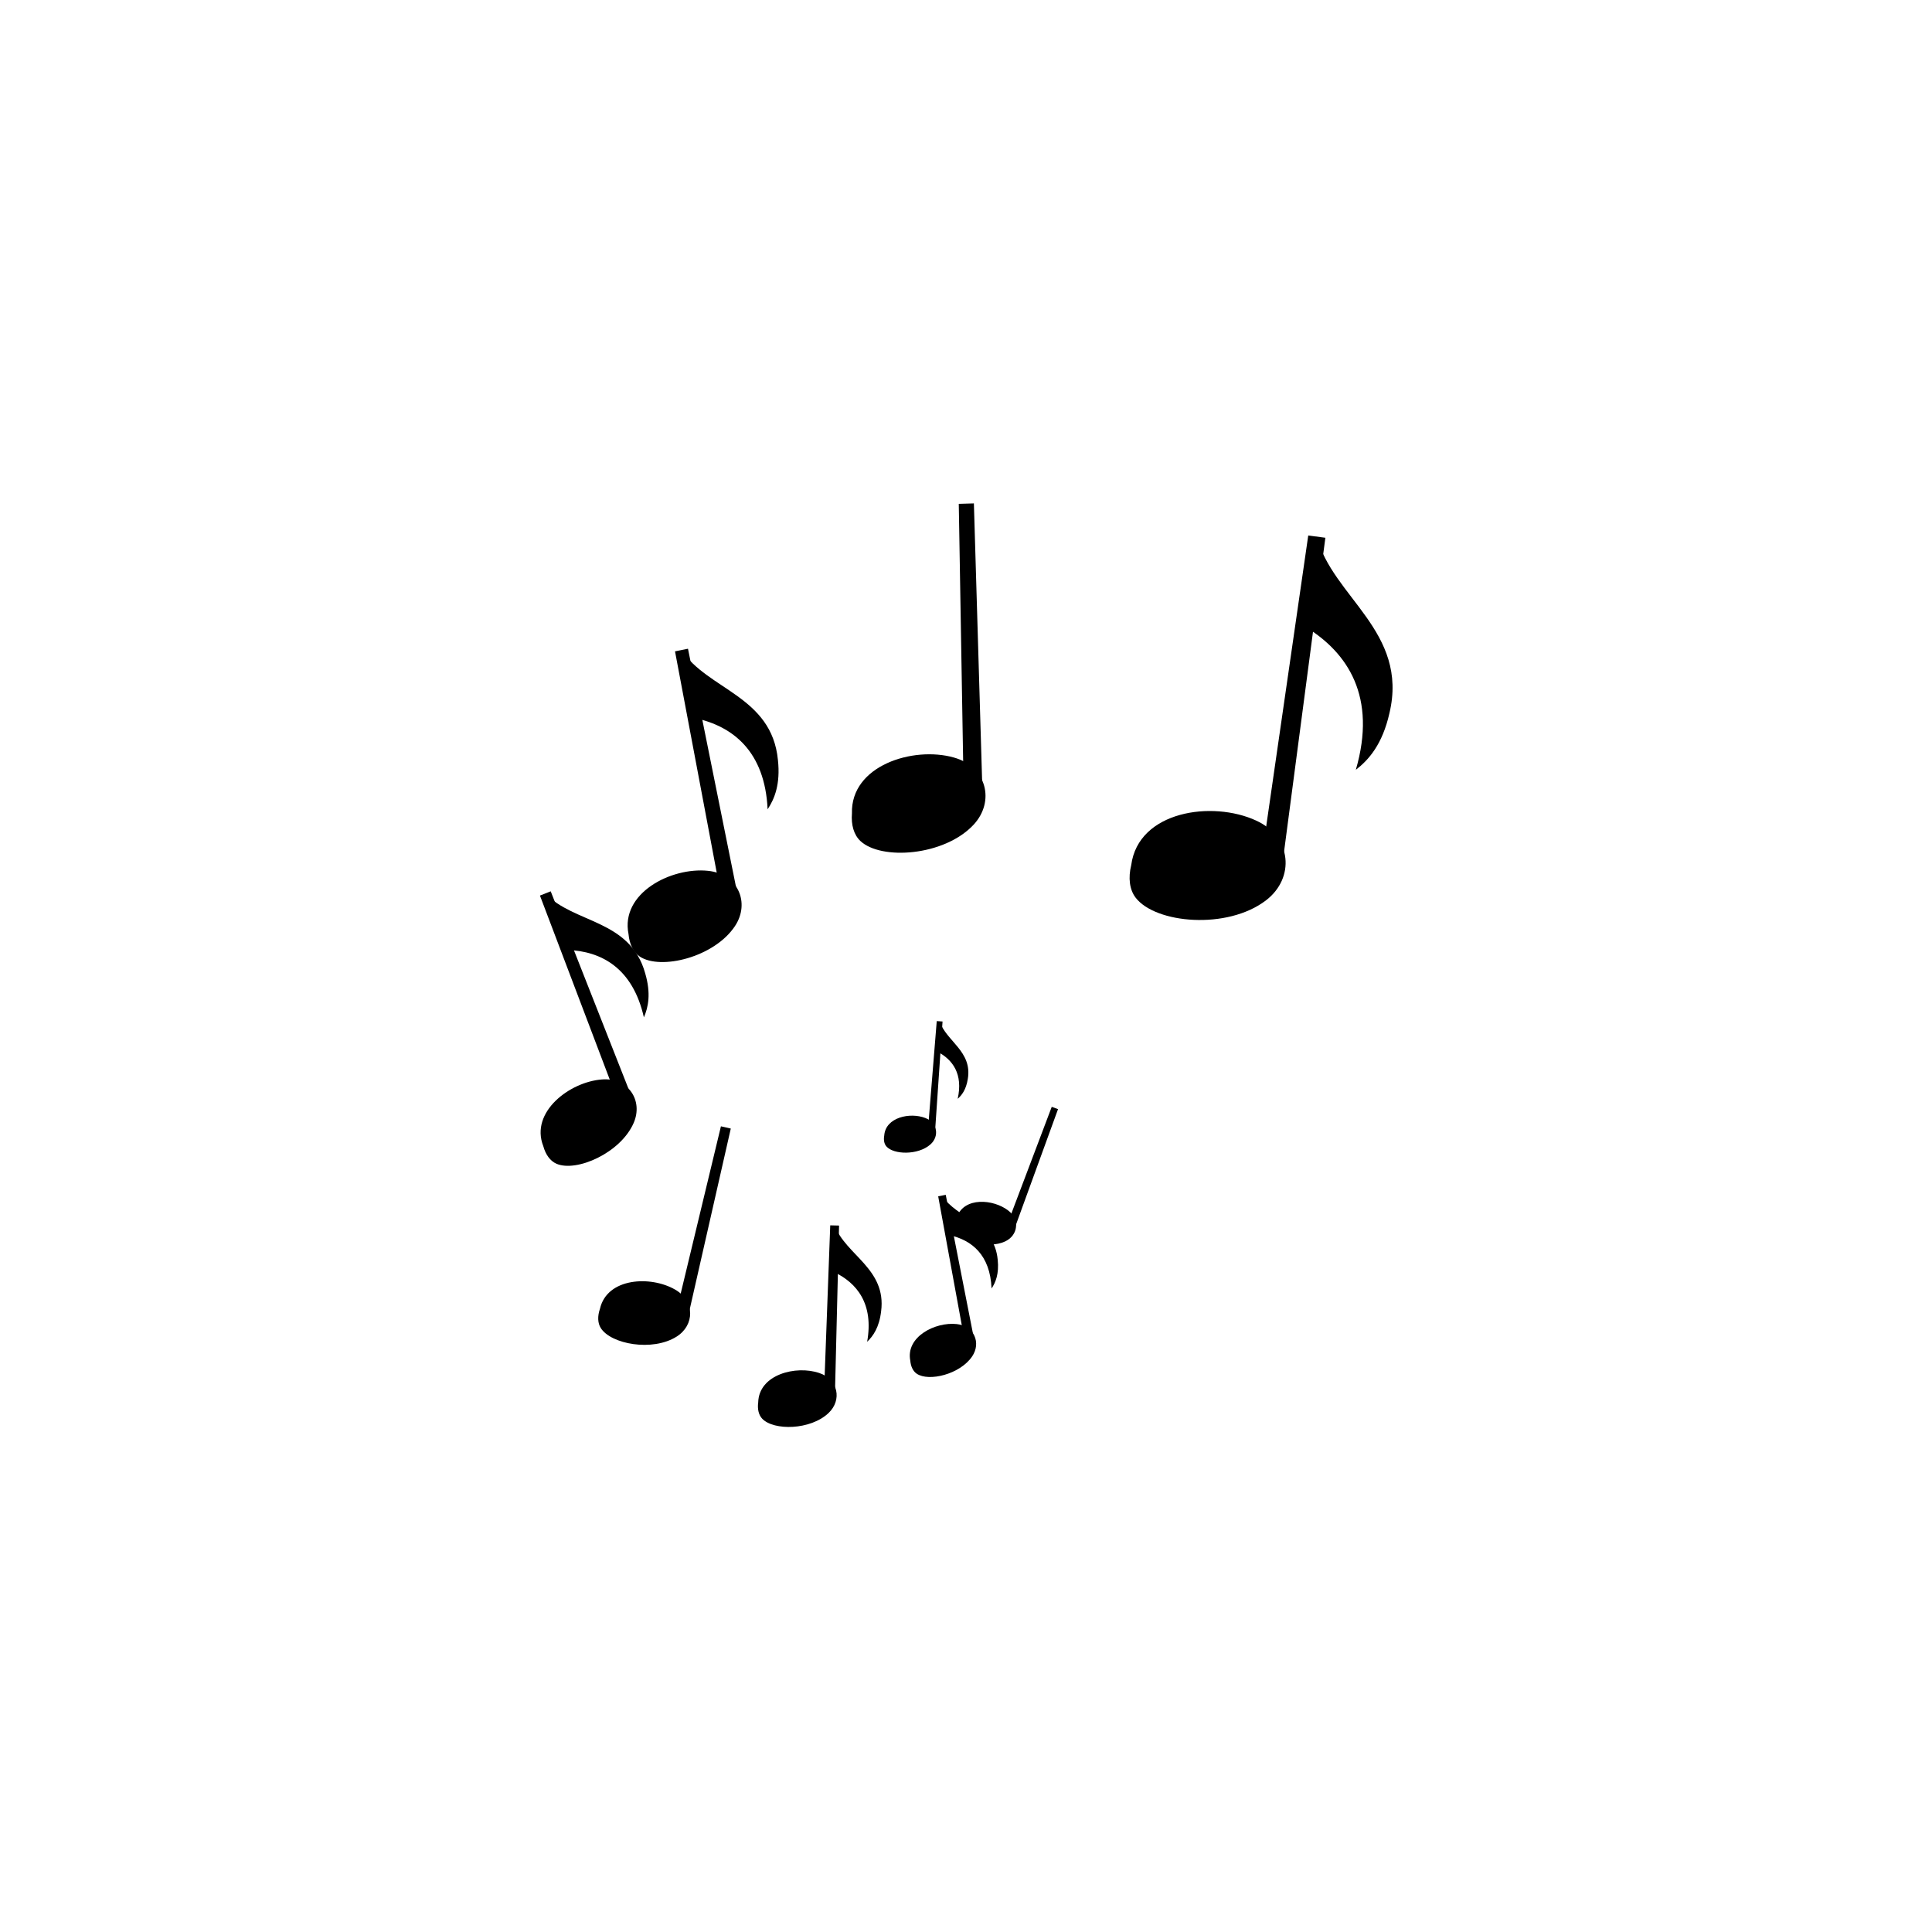
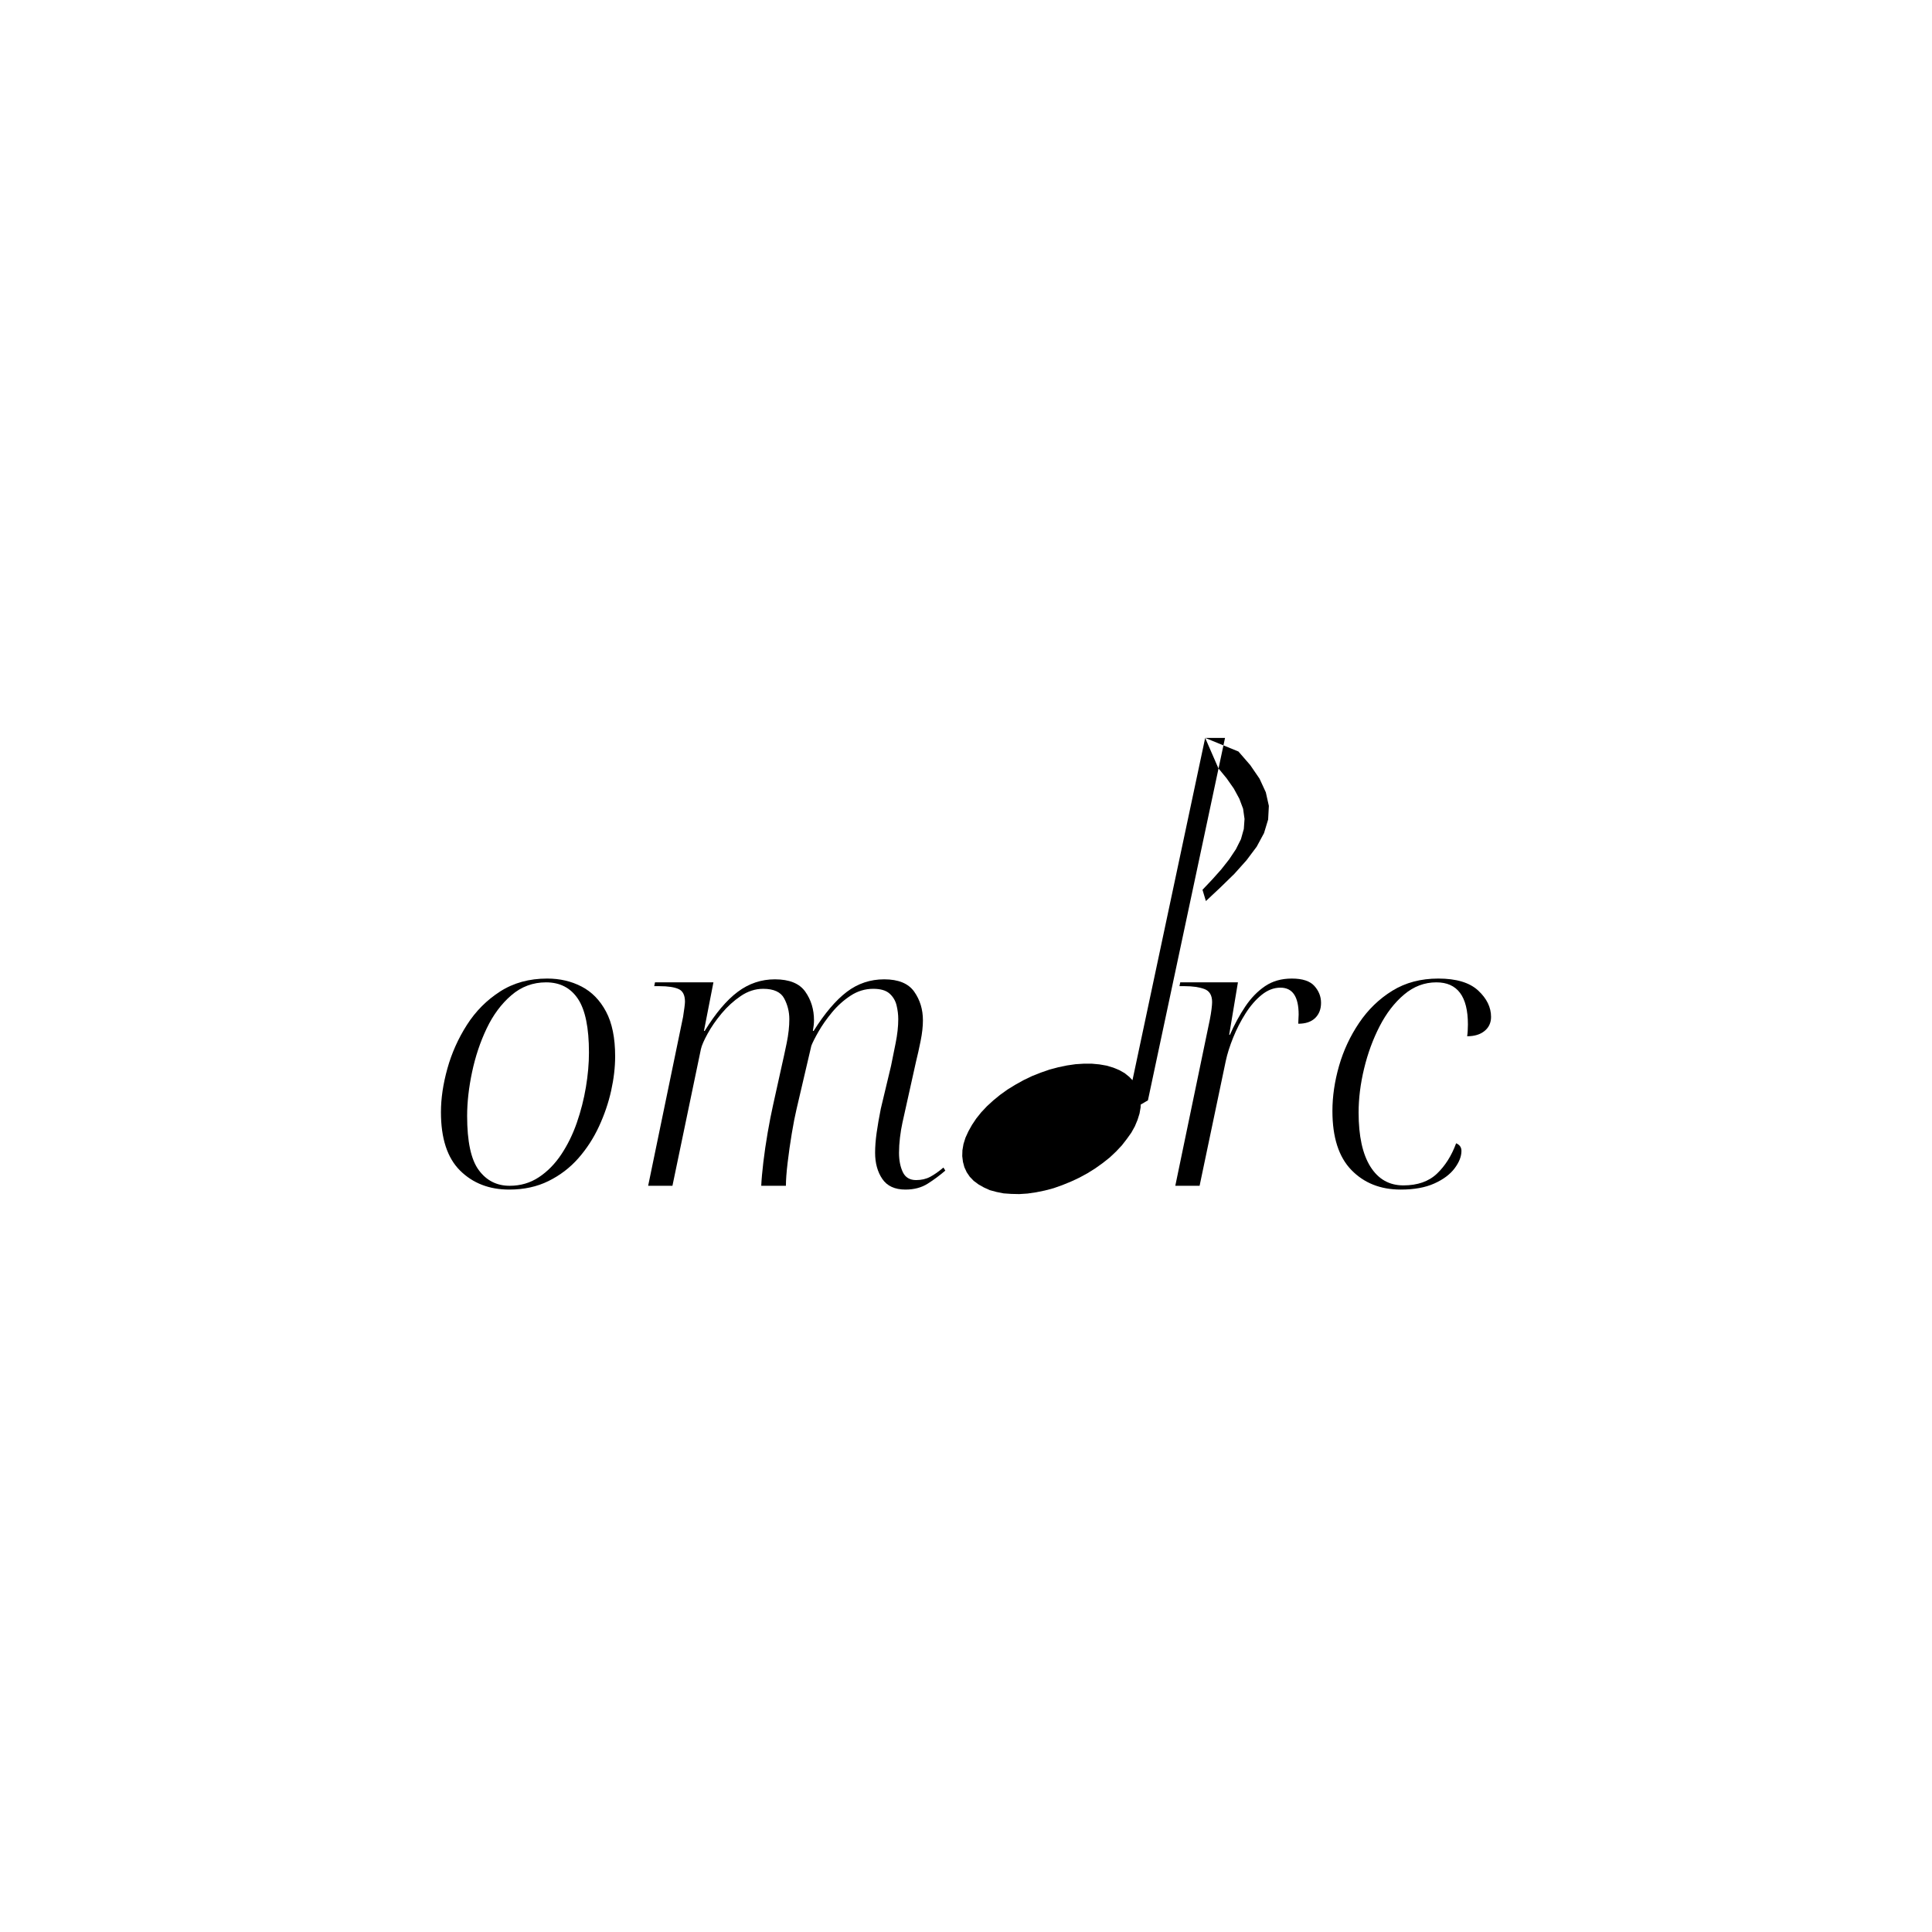
<svg xmlns="http://www.w3.org/2000/svg" viewBox="0 0 108 108" width="432" height="432">
-   <g fill="#000000" transform="translate(50.85 63.36) rotate(3.9) scale(2.710)">
-     <path d="M -0.52 0.08 C -0.52 -0.30 -0.02 -0.44 0.30 -0.34 C 0.56 -0.26 0.62 0.02 0.44 0.20 C 0.20 0.44 -0.30 0.46 -0.46 0.30 C -0.51 0.25 -0.53 0.17 -0.52 0.08 Z" />
-     <path d="M 0.37 0.02 L 0.52 -0.10 L 0.52 -2.35 L 0.40 -2.35 Z" />
-     <path d="M 0.46 -2.35 C 0.62 -1.95 1.18 -1.78 1.12 -1.20 C 1.10 -0.98 1.02 -0.86 0.94 -0.78 C 1.02 -1.30 0.78 -1.58 0.46 -1.72 Z" />
-   </g>
-   <g fill="#000000" transform="translate(55.11 68.34) rotate(20.0) scale(3.122)">
-     <path d="M -0.52 0.08 C -0.52 -0.30 -0.02 -0.44 0.30 -0.34 C 0.56 -0.26 0.62 0.02 0.44 0.20 C 0.20 0.44 -0.30 0.46 -0.46 0.30 C -0.51 0.25 -0.53 0.17 -0.52 0.08 Z" />
-     <path d="M 0.37 0.02 L 0.52 -0.10 L 0.52 -2.35 L 0.40 -2.35 Z" />
-   </g>
-   <g fill="#000000" transform="translate(52.66 75.42) rotate(-11.1) scale(3.586)">
-     <path d="M -0.52 0.08 C -0.52 -0.30 -0.02 -0.44 0.30 -0.34 C 0.56 -0.26 0.62 0.02 0.44 0.20 C 0.20 0.44 -0.30 0.46 -0.46 0.30 C -0.51 0.25 -0.53 0.17 -0.52 0.08 Z" />
-     <path d="M 0.37 0.02 L 0.52 -0.10 L 0.52 -2.35 L 0.40 -2.35 Z" />
-     <path d="M 0.46 -2.35 C 0.62 -1.95 1.18 -1.78 1.12 -1.20 C 1.10 -0.98 1.02 -0.86 0.94 -0.78 C 1.02 -1.30 0.78 -1.58 0.46 -1.72 Z" />
-   </g>
-   <g fill="#000000" transform="translate(44.53 78.12) rotate(1.4) scale(4.113)">
-     <path d="M -0.52 0.08 C -0.52 -0.30 -0.02 -0.44 0.30 -0.34 C 0.56 -0.26 0.62 0.02 0.44 0.20 C 0.20 0.44 -0.30 0.46 -0.46 0.30 C -0.51 0.25 -0.53 0.17 -0.52 0.08 Z" />
-     <path d="M 0.37 0.02 L 0.52 -0.10 L 0.52 -2.35 L 0.40 -2.35 Z" />
-     <path d="M 0.46 -2.35 C 0.62 -1.95 1.18 -1.78 1.12 -1.20 C 1.10 -0.98 1.02 -0.86 0.94 -0.78 C 1.02 -1.30 0.78 -1.58 0.46 -1.72 Z" />
-   </g>
-   <g fill="#000000" transform="translate(36.01 73.34) rotate(12.8) scale(4.711)">
-     <path d="M -0.52 0.08 C -0.52 -0.30 -0.02 -0.44 0.30 -0.34 C 0.56 -0.26 0.62 0.02 0.44 0.20 C 0.20 0.44 -0.30 0.46 -0.46 0.30 C -0.51 0.25 -0.53 0.17 -0.52 0.08 Z" />
-     <path d="M 0.37 0.02 L 0.52 -0.10 L 0.52 -2.35 L 0.40 -2.35 Z" />
-   </g>
-   <g fill="#000000" transform="translate(32.82 62.64) rotate(-21.5) scale(5.391)">
-     <path d="M -0.52 0.08 C -0.52 -0.30 -0.02 -0.44 0.30 -0.34 C 0.56 -0.26 0.62 0.02 0.44 0.20 C 0.20 0.44 -0.30 0.46 -0.46 0.30 C -0.51 0.25 -0.53 0.17 -0.52 0.08 Z" />
-     <path d="M 0.37 0.02 L 0.52 -0.10 L 0.52 -2.35 L 0.40 -2.35 Z" />
-     <path d="M 0.46 -2.35 C 0.62 -1.95 1.18 -1.78 1.12 -1.20 C 1.10 -0.98 1.02 -0.86 0.94 -0.78 C 1.02 -1.30 0.78 -1.58 0.46 -1.72 Z" />
-   </g>
-   <g fill="#000000" transform="translate(38.18 51.10) rotate(-11.4) scale(6.165)">
-     <path d="M -0.52 0.08 C -0.52 -0.30 -0.02 -0.44 0.30 -0.34 C 0.56 -0.26 0.62 0.02 0.44 0.20 C 0.20 0.44 -0.30 0.46 -0.46 0.30 C -0.51 0.25 -0.53 0.17 -0.52 0.08 Z" />
-     <path d="M 0.37 0.02 L 0.52 -0.10 L 0.52 -2.35 L 0.40 -2.35 Z" />
-     <path d="M 0.46 -2.35 C 0.62 -1.95 1.18 -1.78 1.12 -1.20 C 1.10 -0.98 1.02 -0.86 0.94 -0.78 C 1.02 -1.30 0.78 -1.58 0.46 -1.72 Z" />
-   </g>
-   <g fill="#000000" transform="translate(51.27 44.80) rotate(-1.7) scale(7.046)">
-     <path d="M -0.52 0.08 C -0.52 -0.30 -0.02 -0.44 0.30 -0.34 C 0.56 -0.26 0.62 0.02 0.44 0.20 C 0.20 0.44 -0.30 0.46 -0.46 0.30 C -0.51 0.25 -0.53 0.17 -0.52 0.08 Z" />
-     <path d="M 0.37 0.02 L 0.52 -0.10 L 0.52 -2.35 L 0.40 -2.35 Z" />
-   </g>
-   <g fill="#000000" transform="translate(67.47 48.27) rotate(7.5) scale(8.050)">
-     <path d="M -0.52 0.08 C -0.52 -0.30 -0.02 -0.44 0.30 -0.34 C 0.56 -0.26 0.62 0.02 0.44 0.20 C 0.20 0.44 -0.30 0.46 -0.46 0.30 C -0.51 0.25 -0.53 0.17 -0.52 0.08 Z" />
-     <path d="M 0.37 0.02 L 0.52 -0.10 L 0.52 -2.35 L 0.40 -2.35 Z" />
-     <path d="M 0.46 -2.35 C 0.62 -1.95 1.18 -1.78 1.12 -1.20 C 1.10 -0.98 1.02 -0.86 0.94 -0.78 C 1.02 -1.30 0.78 -1.58 0.46 -1.72 Z" />
-   </g>
+   <path d="M28.468 66.498Q26.792 66.498 25.72 65.437Q24.649 64.376 24.649 62.17Q24.649 61.024 25.01 59.73Q25.37 58.436 26.102 57.29Q26.834 56.145 27.958 55.424Q29.083 54.702 30.589 54.702Q31.65 54.702 32.509 55.148Q33.368 55.593 33.877 56.548Q34.387 57.503 34.387 59.051Q34.387 59.964 34.164 60.971Q33.941 61.979 33.485 62.965Q33.029 63.952 32.329 64.748Q31.629 65.543 30.663 66.02Q29.698 66.498 28.468 66.498ZM28.489 66.286Q29.401 66.286 30.122 65.808Q30.844 65.331 31.374 64.535Q31.904 63.74 32.244 62.764Q32.583 61.788 32.753 60.77Q32.923 59.751 32.923 58.839Q32.923 56.76 32.308 55.837Q31.692 54.914 30.526 54.914Q29.422 54.914 28.584 55.636Q27.746 56.357 27.205 57.492Q26.664 58.627 26.389 59.932Q26.113 61.236 26.113 62.382Q26.113 64.525 26.76 65.405Q27.407 66.286 28.489 66.286Z" fill="#000000" />
+   <path d="M50.616 66.498Q49.725 66.498 49.322 65.904Q48.919 65.31 48.919 64.44Q48.919 63.931 49.004 63.326Q49.089 62.722 49.237 61.979L49.81 59.582Q49.916 59.051 50.065 58.319Q50.213 57.587 50.213 56.972Q50.213 56.59 50.118 56.198Q50.022 55.805 49.725 55.54Q49.428 55.275 48.813 55.275Q48.134 55.275 47.551 55.657Q46.967 56.039 46.511 56.59Q46.055 57.142 45.758 57.662Q45.461 58.181 45.355 58.457L44.527 62Q44.4 62.531 44.262 63.358Q44.124 64.185 44.029 64.992Q43.933 65.798 43.933 66.286H42.554Q42.576 65.776 42.671 64.97Q42.767 64.164 42.915 63.305Q43.064 62.446 43.212 61.788L43.7 59.582Q43.827 59.03 43.976 58.309Q44.124 57.587 44.124 56.972Q44.124 56.357 43.838 55.816Q43.552 55.275 42.661 55.275Q42.003 55.275 41.409 55.678Q40.815 56.081 40.337 56.654Q39.86 57.227 39.553 57.789Q39.245 58.351 39.181 58.648L37.59 66.286H36.232L38.184 56.845Q38.227 56.569 38.258 56.336Q38.29 56.102 38.29 55.996Q38.29 55.445 37.93 55.286Q37.569 55.127 36.869 55.127H36.572L36.614 54.914H39.881L39.351 57.63H39.393Q40.306 56.145 41.239 55.445Q42.173 54.745 43.318 54.745Q44.527 54.745 45.015 55.434Q45.503 56.124 45.503 57.036Q45.503 57.29 45.44 57.63H45.482Q46.416 56.145 47.338 55.445Q48.261 54.745 49.428 54.745Q50.616 54.745 51.104 55.434Q51.592 56.124 51.592 57.036Q51.592 57.545 51.465 58.181Q51.338 58.818 51.21 59.327L50.446 62.764Q50.362 63.146 50.309 63.591Q50.256 64.037 50.256 64.44Q50.256 65.076 50.468 65.522Q50.68 65.967 51.21 65.967Q51.656 65.967 51.995 65.787Q52.335 65.607 52.738 65.267L52.844 65.437Q52.377 65.84 51.857 66.169Q51.338 66.498 50.616 66.498Z" fill="#000000" />
+   <path d="M 63.74 61.26 L 63.65 60.96 L 63.52 60.68 L 63.35 60.43 L 63.13 60.20 L 62.87 59.99 L 62.57 59.82 L 62.23 59.68 L 61.86 59.57 L 61.46 59.50 L 61.03 59.46 L 60.59 59.46 L 60.12 59.49 L 59.64 59.56 L 59.16 59.66 L 58.67 59.79 L 58.18 59.96 L 57.70 60.15 L 57.22 60.38 L 56.77 60.63 L 56.33 60.90 L 55.91 61.20 L 55.53 61.51 L 55.17 61.84 L 54.85 62.18 L 54.57 62.53 L 54.33 62.89 L 54.13 63.25 L 53.97 63.60 L 53.86 63.95 L 53.80 64.30 L 53.79 64.63 L 53.83 64.95 L 53.91 65.25 L 54.04 65.53 L 54.21 65.78 L 54.43 66.01 L 54.70 66.21 L 55.00 66.38 L 55.33 66.53 L 55.70 66.63 L 56.10 66.71 L 56.53 66.74 L 56.98 66.75 L 57.44 66.72 L 57.92 66.65 L 58.41 66.55 L 58.90 66.42 L 59.38 66.25 L 59.87 66.05 L 60.34 65.83 L 60.80 65.58 L 61.23 65.31 L 61.65 65.01 L 62.04 64.70 L 62.39 64.37 L 62.71 64.03 L 62.99 63.67 L 63.24 63.32 L 63.44 62.96 L 63.59 62.60 L 63.70 62.25 L 63.76 61.91 L 63.77 61.58 Z M 62.91 62.25 L 64.17 61.51 L 68.48 41.25 L 67.37 41.25 Z M 67.37 41.25 L 69.23 42.01 L 69.89 42.77 L 70.41 43.53 L 70.76 44.29 L 70.93 45.05 L 70.89 45.81 L 70.66 46.57 L 70.25 47.33 L 69.68 48.09 L 69.00 48.85 L 68.22 49.61 L 67.41 50.37 L 67.22 49.74 L 67.76 49.17 L 68.26 48.61 L 68.71 48.04 L 69.09 47.47 L 69.37 46.91 L 69.53 46.34 L 69.57 45.78 L 69.49 45.21 L 69.28 44.65 L 68.97 44.08 L 68.57 43.51 L 68.11 42.95 Z" fill="#000000" />
+   <path d="M67.631 56.993Q67.694 56.675 67.726 56.41Q67.758 56.145 67.758 56.018Q67.758 55.445 67.323 55.286Q66.888 55.127 66.23 55.127H65.933L65.976 54.914H69.201L68.713 57.842H68.755Q69.137 56.972 69.614 56.262Q70.092 55.551 70.717 55.127Q71.343 54.702 72.213 54.702Q73.104 54.702 73.475 55.116Q73.847 55.53 73.847 56.06Q73.847 56.59 73.518 56.909Q73.189 57.227 72.574 57.227Q72.574 57.1 72.584 56.962Q72.595 56.824 72.595 56.718Q72.595 55.211 71.577 55.211Q71.025 55.211 70.527 55.614Q70.028 56.018 69.625 56.654Q69.222 57.29 68.935 58.001Q68.649 58.712 68.522 59.306L67.058 66.286H65.7Z" fill="#000000" />
+   <path d="M78.302 66.498Q76.605 66.498 75.544 65.405Q74.483 64.313 74.483 62.106Q74.483 60.876 74.854 59.582Q75.226 58.288 75.979 57.174Q76.732 56.06 77.835 55.381Q78.938 54.702 80.402 54.702Q81.908 54.702 82.63 55.37Q83.351 56.039 83.351 56.845Q83.351 57.333 82.99 57.63Q82.63 57.927 82.015 57.927Q82.036 57.8 82.046 57.619Q82.057 57.439 82.057 57.269Q82.057 54.914 80.296 54.914Q79.299 54.914 78.493 55.593Q77.687 56.272 77.124 57.365Q76.562 58.457 76.255 59.73Q75.947 61.003 75.947 62.191Q75.947 64.164 76.605 65.214Q77.262 66.264 78.45 66.264Q79.638 66.264 80.328 65.607Q81.017 64.949 81.399 63.91Q81.696 64.037 81.696 64.334Q81.696 64.801 81.314 65.31Q80.933 65.819 80.179 66.158Q79.426 66.498 78.302 66.498Z" fill="#000000" />
</svg>
